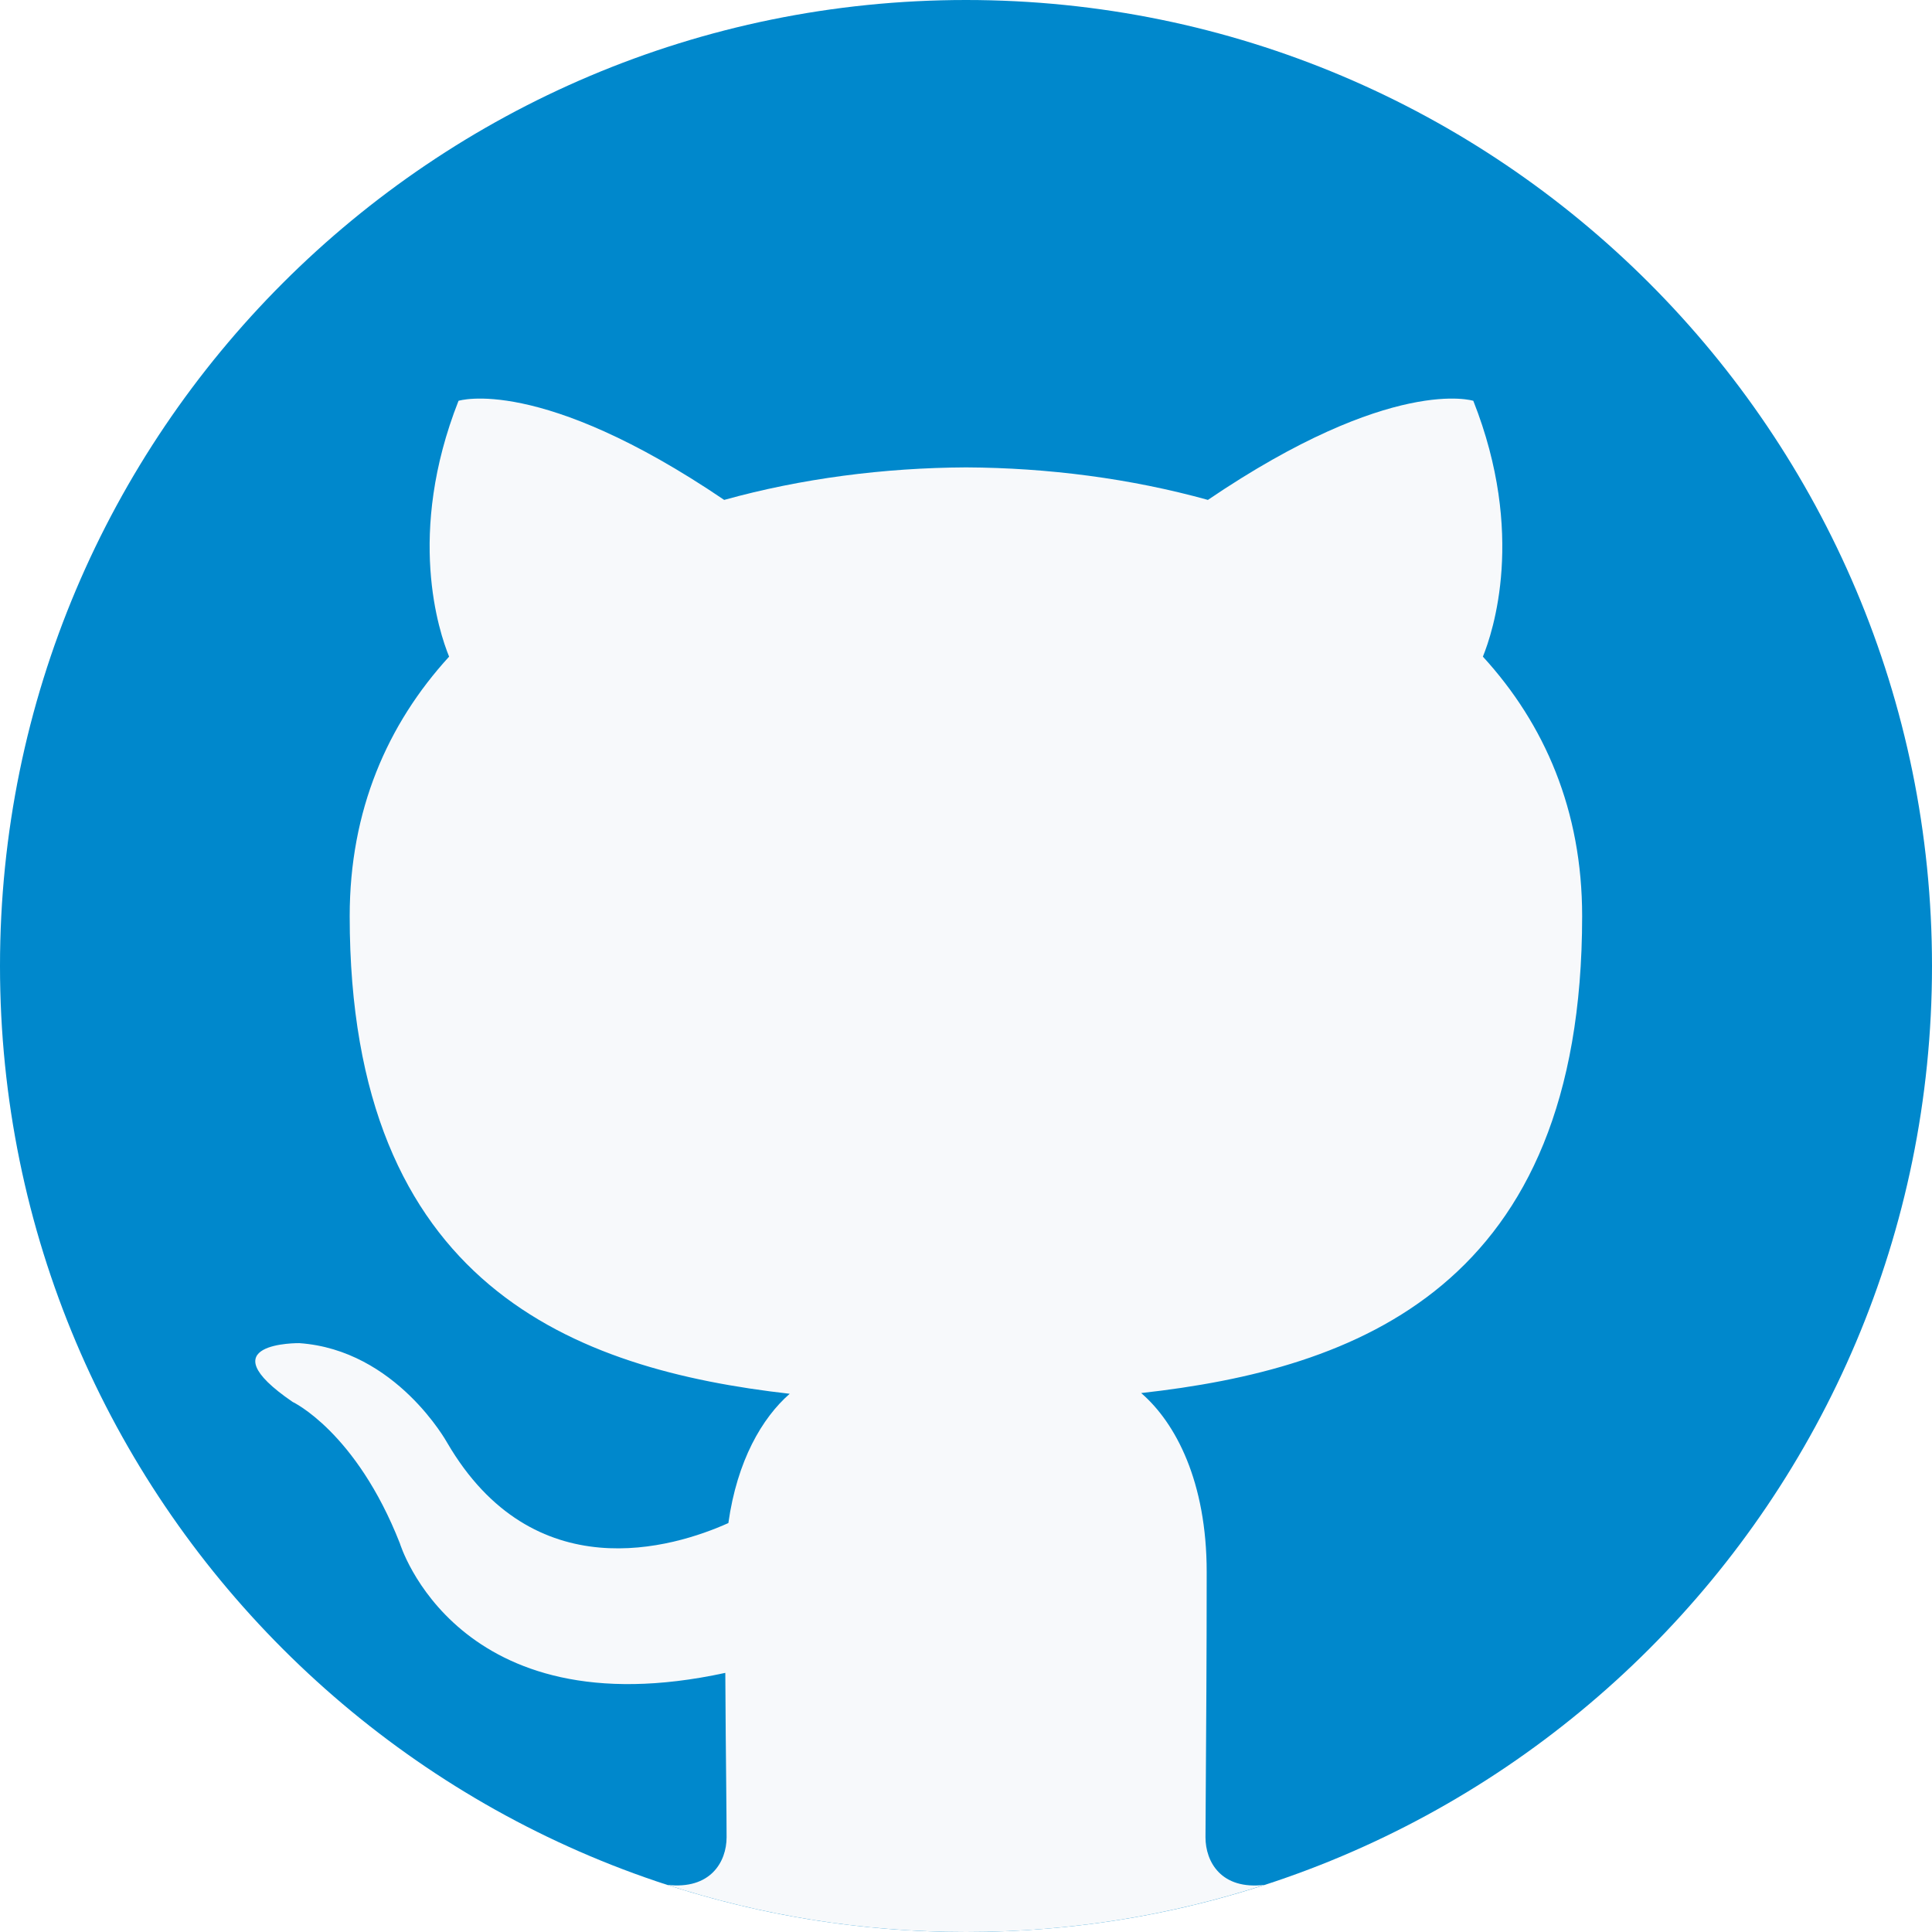
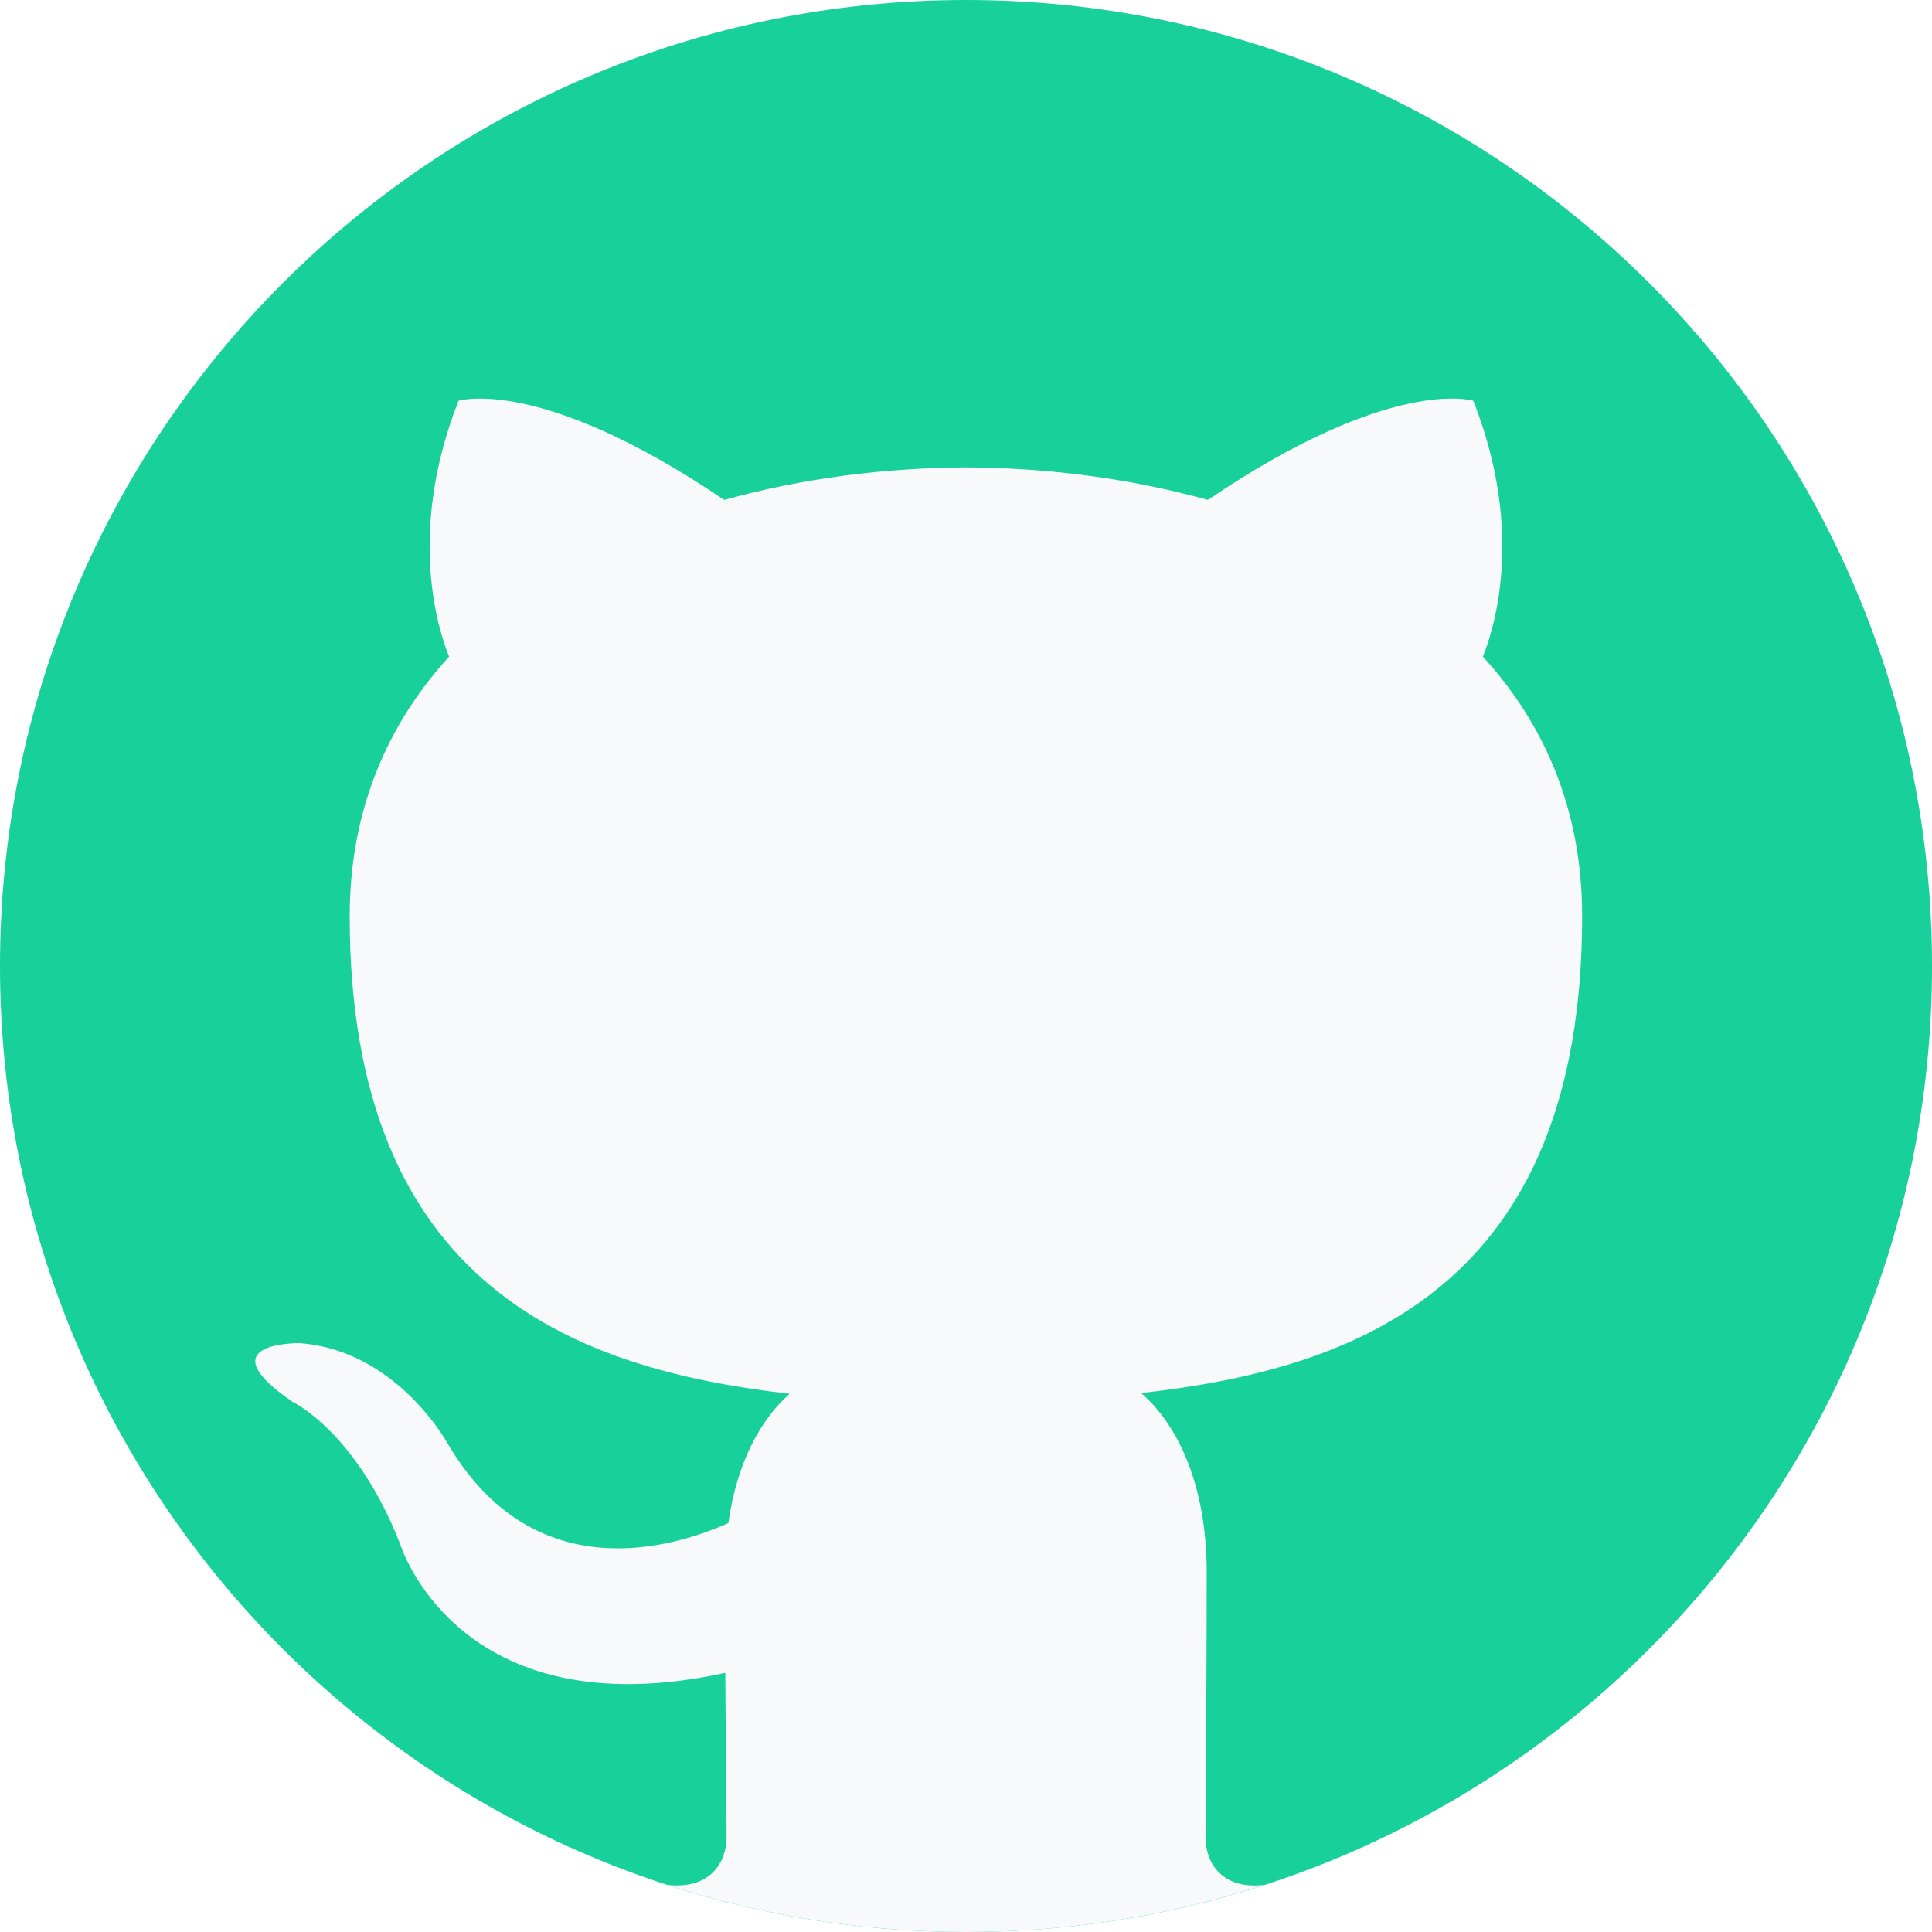
<svg xmlns="http://www.w3.org/2000/svg" width="24" height="24" viewBox="0 0 24 24" fill="none">
-   <rect width="24" height="24" rx="12" fill="#0088CC" />
+   <rect width="24" height="24" rx="12" fill="#18D09A" />
  <path fill-rule="evenodd" clip-rule="evenodd" d="M15.711 23.414C14.542 23.794 13.295 24 12 24C10.704 24 9.456 23.794 8.286 23.414C8.827 23.478 9.026 23.127 9.026 22.823C9.026 22.691 9.024 22.457 9.021 22.146C9.017 21.785 9.013 21.318 9.01 20.781C5.671 21.506 4.967 19.171 4.967 19.171C4.422 17.784 3.635 17.415 3.635 17.415C2.545 16.669 3.718 16.685 3.718 16.685C4.921 16.769 5.555 17.922 5.555 17.922C6.626 19.757 8.364 19.227 9.048 18.92C9.157 18.144 9.467 17.614 9.81 17.314C7.145 17.011 4.344 15.981 4.344 11.38C4.344 10.069 4.811 8.997 5.579 8.157C5.455 7.853 5.044 6.633 5.696 4.979C5.696 4.979 6.704 4.657 8.996 6.21C9.954 5.944 10.98 5.811 12.001 5.806C13.02 5.811 14.047 5.944 15.005 6.21C17.296 4.657 18.302 4.979 18.302 4.979C18.956 6.633 18.544 7.853 18.421 8.157C19.19 8.997 19.654 10.069 19.654 11.38C19.654 15.992 16.849 17.008 14.176 17.305C14.606 17.676 14.99 18.408 14.99 19.529C14.99 20.602 14.983 21.537 14.979 22.156C14.977 22.463 14.975 22.692 14.975 22.823C14.975 23.128 15.17 23.481 15.711 23.414Z" fill="#F7F9FB" />
</svg>
